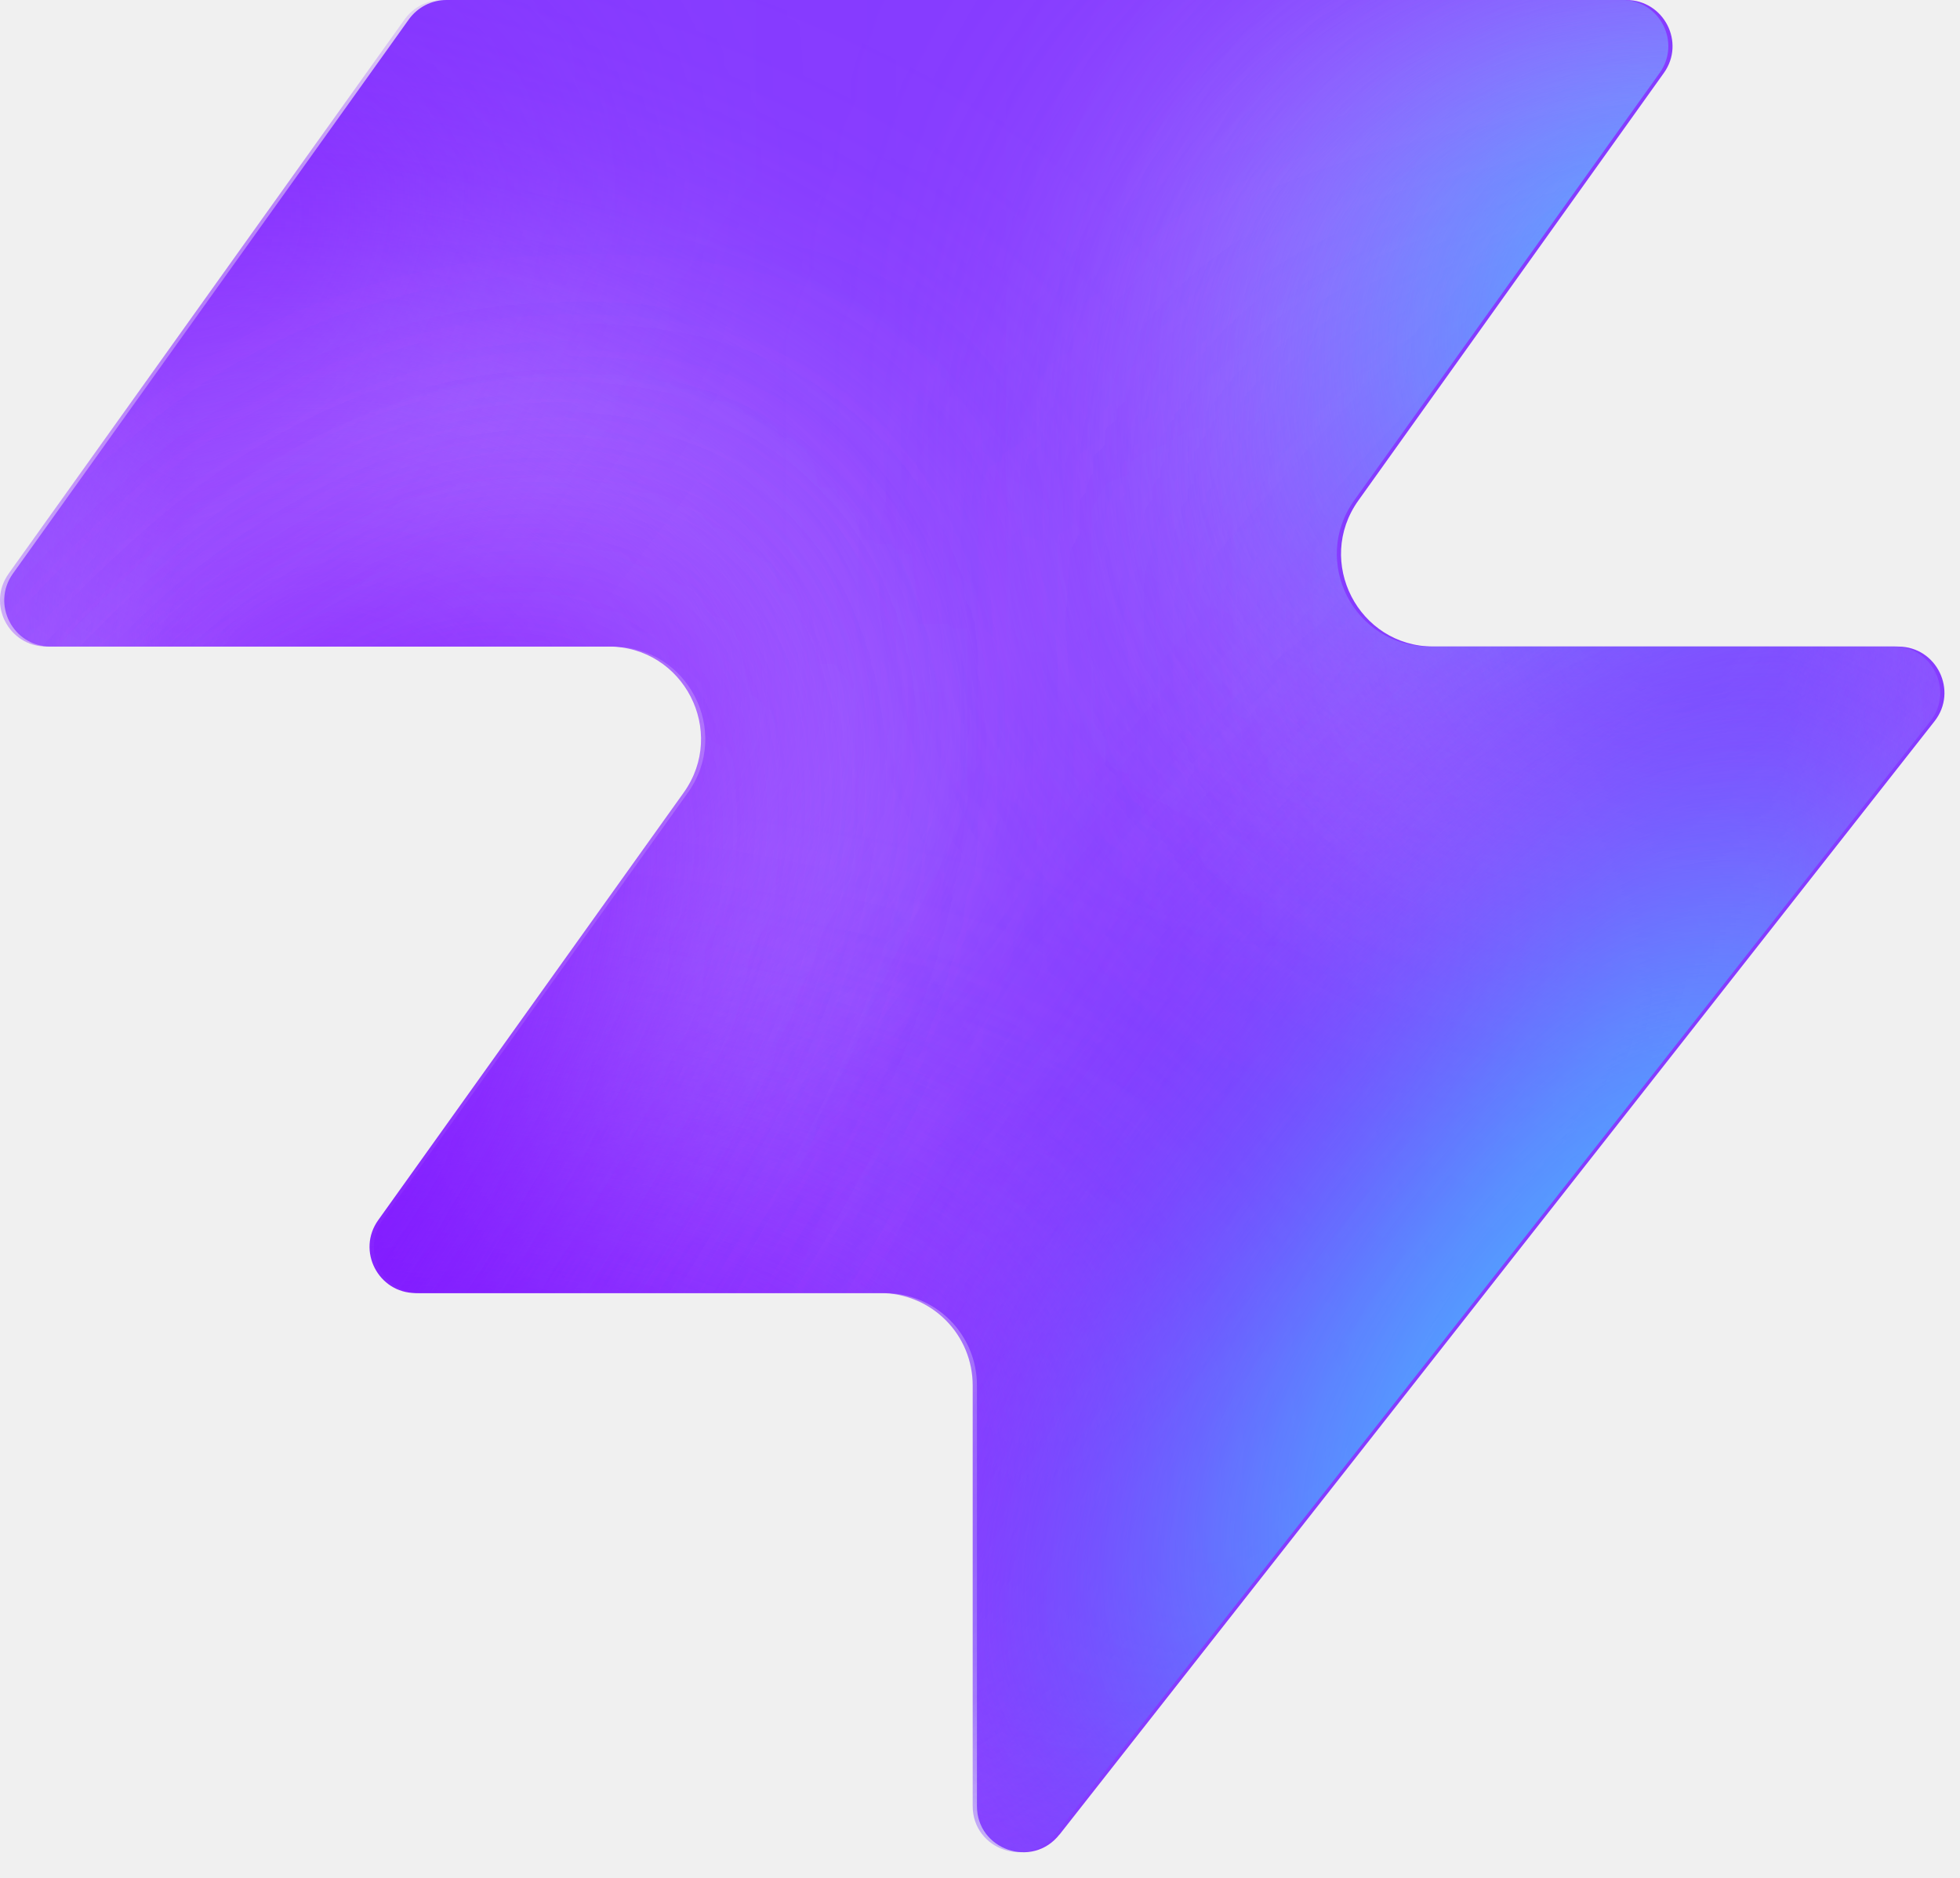
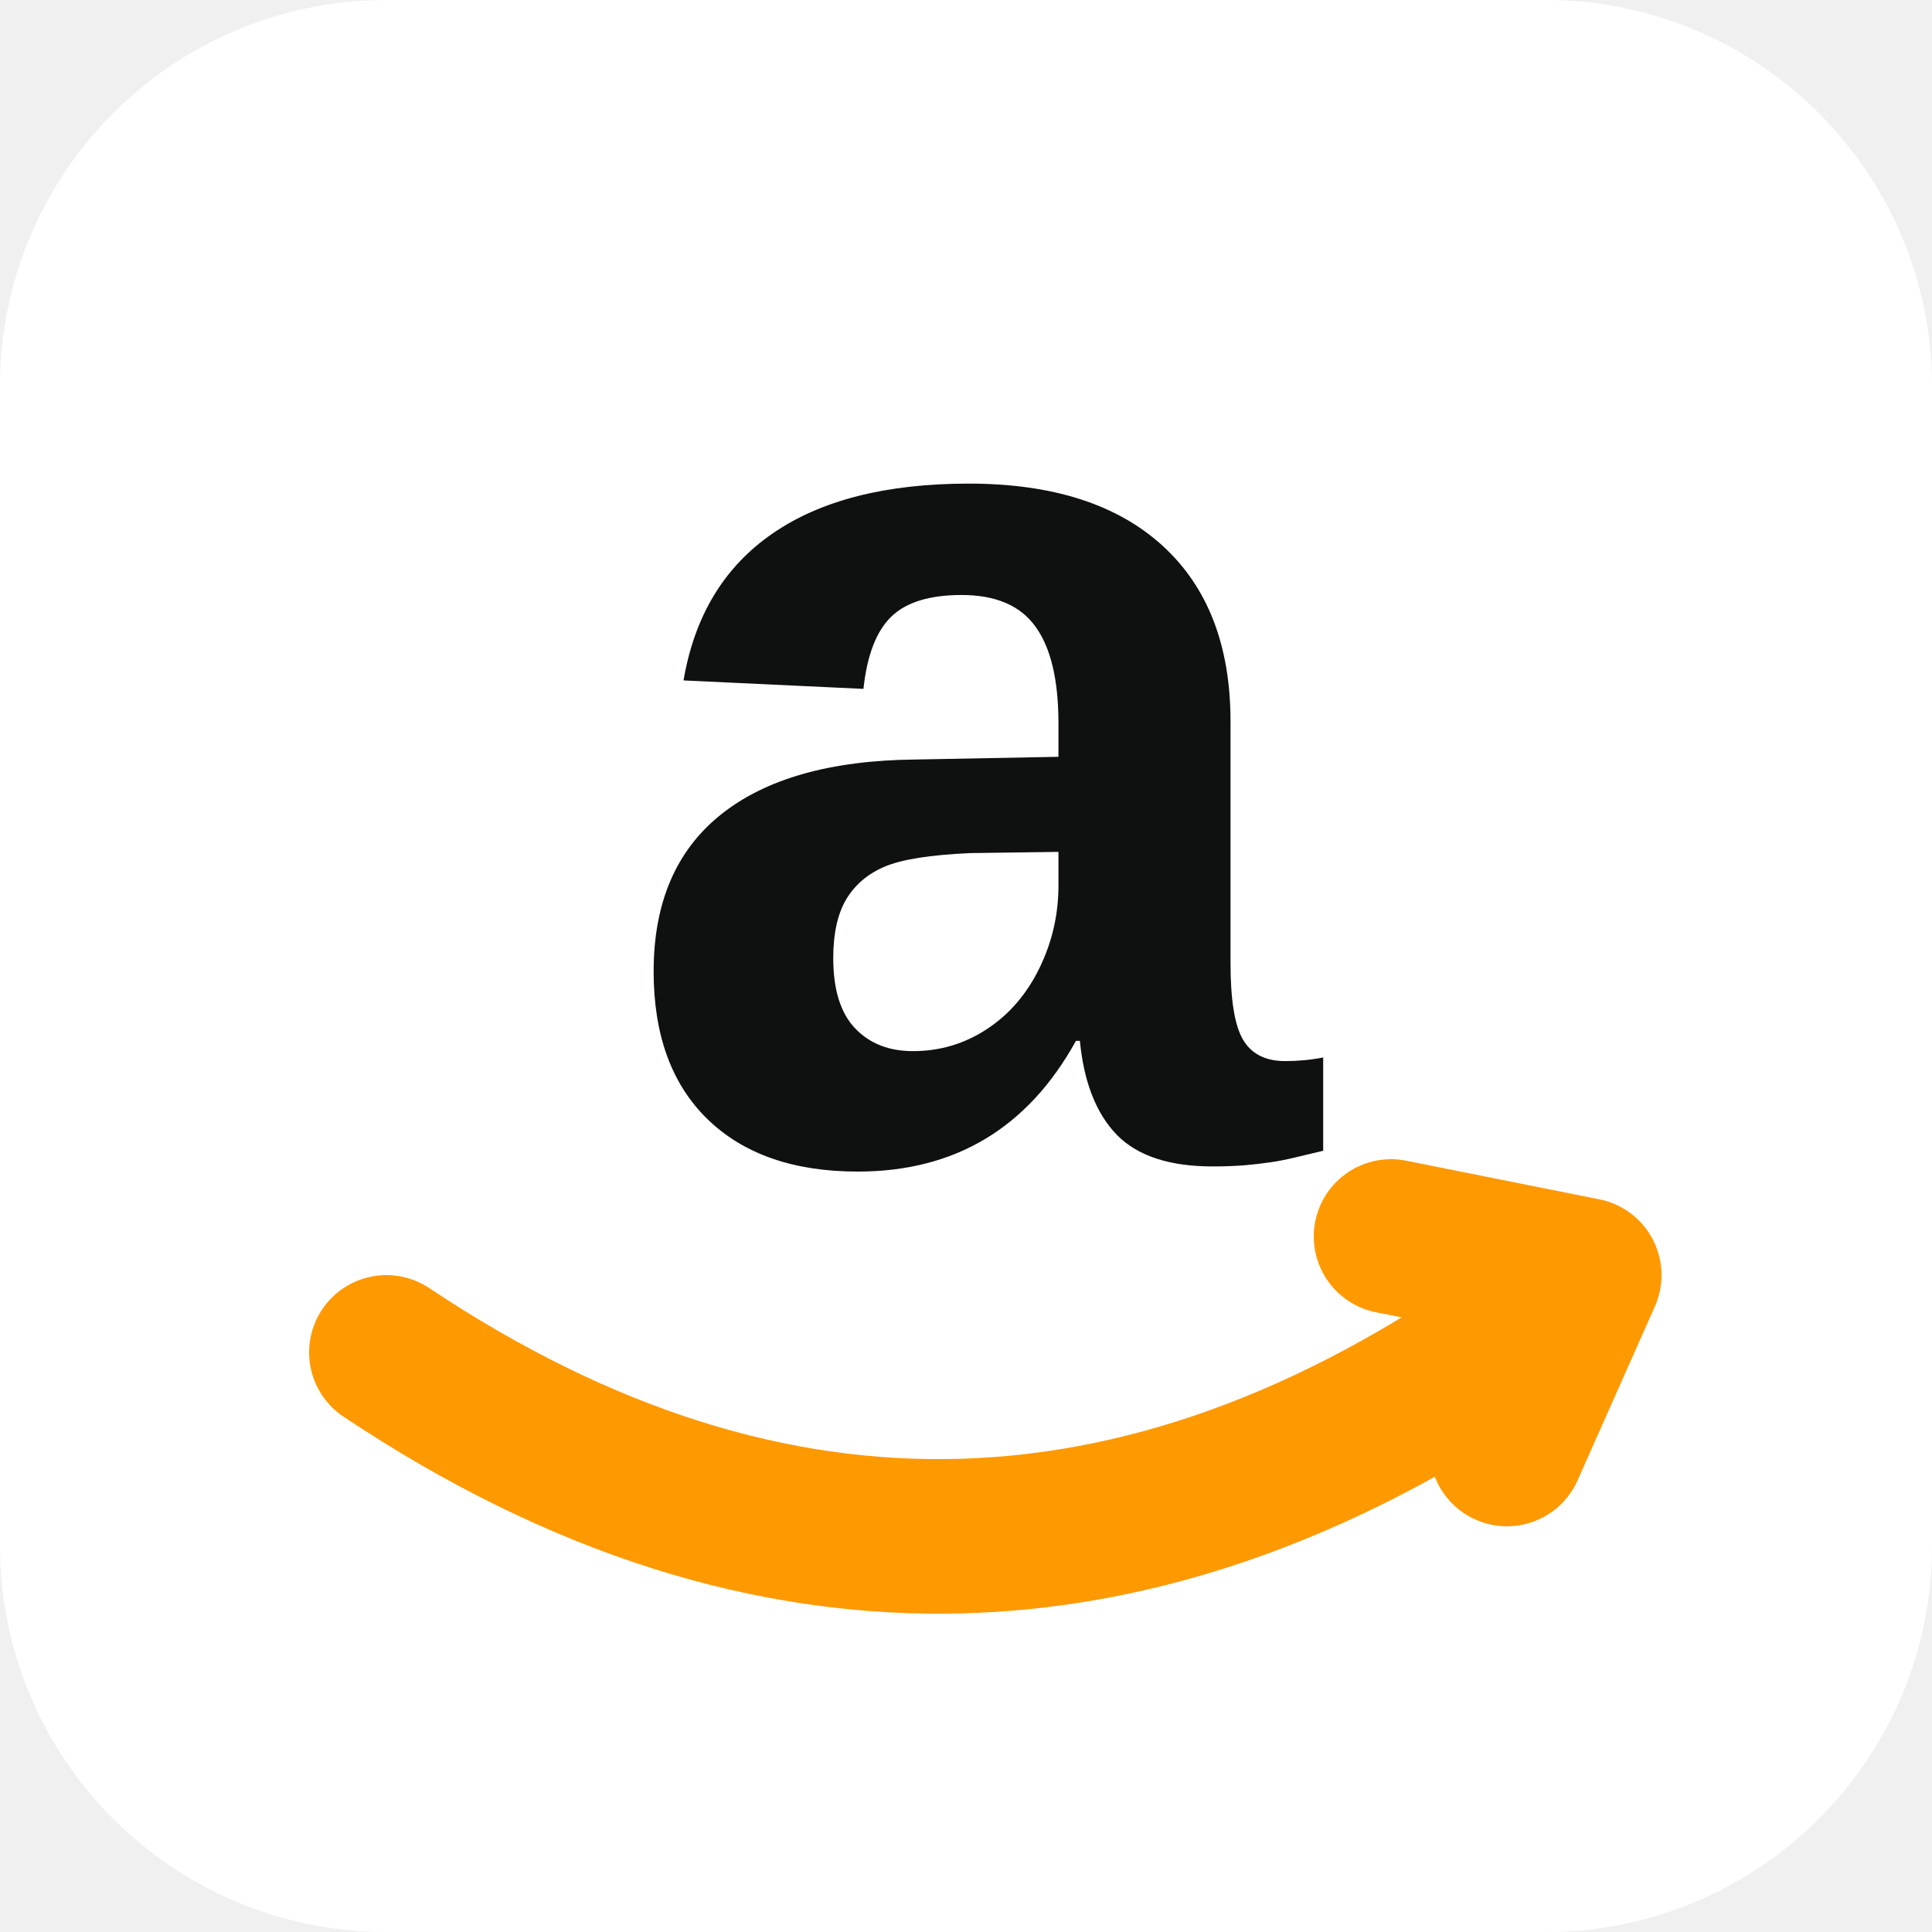
- <svg xmlns="http://www.w3.org/2000/svg" width="48" height="46" fill="none" viewBox="0 0 48 46">
-   <path fill="#863bff" d="M25.946 44.938c-.664.845-2.021.375-2.021-.698V33.937a2.26 2.26 0 0 0-2.262-2.262H10.287c-.92 0-1.456-1.04-.92-1.788l7.48-10.471c1.07-1.497 0-3.578-1.842-3.578H1.237c-.92 0-1.456-1.04-.92-1.788L10.013.474c.214-.297.556-.474.92-.474h28.894c.92 0 1.456 1.04.92 1.788l-7.48 10.471c-1.07 1.498 0 3.579 1.842 3.579h11.377c.943 0 1.473 1.088.89 1.83L25.947 44.94z" style="fill:#863bff;fill:color(display-p3 .525 .23 1);fill-opacity:1" />
-   <mask id="a" width="48" height="46" x="0" y="0" maskUnits="userSpaceOnUse" style="mask-type:alpha">
-     <path fill="#000" d="M25.842 44.938c-.664.844-2.021.375-2.021-.698V33.937a2.26 2.26 0 0 0-2.262-2.262H10.183c-.92 0-1.456-1.04-.92-1.788l7.48-10.471c1.07-1.498 0-3.579-1.842-3.579H1.133c-.92 0-1.456-1.04-.92-1.787L9.91.473c.214-.297.556-.474.92-.474h28.894c.92 0 1.456 1.04.92 1.788l-7.48 10.471c-1.07 1.498 0 3.578 1.842 3.578h11.377c.943 0 1.473 1.088.89 1.832L25.843 44.94z" style="fill:#000;fill-opacity:1" />
-   </mask>
-   <g mask="url(#a)">
-     <g filter="url(#b)">
-       <ellipse cx="5.508" cy="14.704" fill="#ede6ff" rx="5.508" ry="14.704" style="fill:#ede6ff;fill:color(display-p3 .927 .903 1);fill-opacity:1" transform="matrix(.00324 1 1 -.00324 -4.47 31.516)" />
-     </g>
-     <g filter="url(#c)">
-       <ellipse cx="10.399" cy="29.851" fill="#ede6ff" rx="10.399" ry="29.851" style="fill:#ede6ff;fill:color(display-p3 .927 .903 1);fill-opacity:1" transform="matrix(.00324 1 1 -.00324 -39.328 7.883)" />
-     </g>
-     <g filter="url(#d)">
-       <ellipse cx="5.508" cy="30.487" fill="#7e14ff" rx="5.508" ry="30.487" style="fill:#7e14ff;fill:color(display-p3 .492 .077 1);fill-opacity:1" transform="rotate(89.814 -25.913 -14.639)scale(1 -1)" />
-     </g>
-     <g filter="url(#e)">
-       <ellipse cx="5.508" cy="30.599" fill="#7e14ff" rx="5.508" ry="30.599" style="fill:#7e14ff;fill:color(display-p3 .492 .077 1);fill-opacity:1" transform="rotate(89.814 -32.644 -3.334)scale(1 -1)" />
-     </g>
-     <g filter="url(#f)">
-       <ellipse cx="5.508" cy="30.599" fill="#7e14ff" rx="5.508" ry="30.599" style="fill:#7e14ff;fill:color(display-p3 .492 .077 1);fill-opacity:1" transform="matrix(.00324 1 1 -.00324 -34.34 30.47)" />
-     </g>
-     <g filter="url(#g)">
-       <ellipse cx="14.072" cy="22.078" fill="#ede6ff" rx="14.072" ry="22.078" style="fill:#ede6ff;fill:color(display-p3 .927 .903 1);fill-opacity:1" transform="rotate(93.35 24.506 48.493)scale(-1 1)" />
-     </g>
-     <g filter="url(#h)">
-       <ellipse cx="3.47" cy="21.501" fill="#7e14ff" rx="3.47" ry="21.501" style="fill:#7e14ff;fill:color(display-p3 .492 .077 1);fill-opacity:1" transform="rotate(89.009 28.708 47.59)scale(-1 1)" />
-     </g>
-     <g filter="url(#i)">
-       <ellipse cx="3.47" cy="21.501" fill="#7e14ff" rx="3.47" ry="21.501" style="fill:#7e14ff;fill:color(display-p3 .492 .077 1);fill-opacity:1" transform="rotate(89.009 28.708 47.59)scale(-1 1)" />
-     </g>
-     <g filter="url(#j)">
-       <ellipse cx=".387" cy="8.972" fill="#7e14ff" rx="4.407" ry="29.108" style="fill:#7e14ff;fill:color(display-p3 .492 .077 1);fill-opacity:1" transform="rotate(39.51 .387 8.972)" />
-     </g>
-     <g filter="url(#k)">
-       <ellipse cx="47.523" cy="-6.092" fill="#7e14ff" rx="4.407" ry="29.108" style="fill:#7e14ff;fill:color(display-p3 .492 .077 1);fill-opacity:1" transform="rotate(37.892 47.523 -6.092)" />
-     </g>
-     <g filter="url(#l)">
-       <ellipse cx="41.412" cy="6.333" fill="#47bfff" rx="5.971" ry="9.665" style="fill:#47bfff;fill:color(display-p3 .28 .748 1);fill-opacity:1" transform="rotate(37.892 41.412 6.333)" />
-     </g>
-     <g filter="url(#m)">
-       <ellipse cx="-1.879" cy="38.332" fill="#7e14ff" rx="4.407" ry="29.108" style="fill:#7e14ff;fill:color(display-p3 .492 .077 1);fill-opacity:1" transform="rotate(37.892 -1.88 38.332)" />
-     </g>
-     <g filter="url(#n)">
-       <ellipse cx="-1.879" cy="38.332" fill="#7e14ff" rx="4.407" ry="29.108" style="fill:#7e14ff;fill:color(display-p3 .492 .077 1);fill-opacity:1" transform="rotate(37.892 -1.88 38.332)" />
-     </g>
-     <g filter="url(#o)">
-       <ellipse cx="35.651" cy="29.907" fill="#7e14ff" rx="4.407" ry="29.108" style="fill:#7e14ff;fill:color(display-p3 .492 .077 1);fill-opacity:1" transform="rotate(37.892 35.651 29.907)" />
-     </g>
-     <g filter="url(#p)">
-       <ellipse cx="38.418" cy="32.4" fill="#47bfff" rx="5.971" ry="15.297" style="fill:#47bfff;fill:color(display-p3 .28 .748 1);fill-opacity:1" transform="rotate(37.892 38.418 32.4)" />
-     </g>
-   </g>
-   <defs>
-     <filter id="b" width="60.045" height="41.654" x="-19.77" y="16.149" color-interpolation-filters="sRGB" filterUnits="userSpaceOnUse">
-       <feFlood flood-opacity="0" result="BackgroundImageFix" />
-       <feBlend in="SourceGraphic" in2="BackgroundImageFix" result="shape" />
-       <feGaussianBlur result="effect1_foregroundBlur_2002_17158" stdDeviation="7.659" />
-     </filter>
-     <filter id="c" width="90.34" height="51.437" x="-54.613" y="-7.533" color-interpolation-filters="sRGB" filterUnits="userSpaceOnUse">
-       <feFlood flood-opacity="0" result="BackgroundImageFix" />
-       <feBlend in="SourceGraphic" in2="BackgroundImageFix" result="shape" />
-       <feGaussianBlur result="effect1_foregroundBlur_2002_17158" stdDeviation="7.659" />
-     </filter>
-     <filter id="d" width="79.355" height="29.4" x="-49.64" y="2.03" color-interpolation-filters="sRGB" filterUnits="userSpaceOnUse">
-       <feFlood flood-opacity="0" result="BackgroundImageFix" />
-       <feBlend in="SourceGraphic" in2="BackgroundImageFix" result="shape" />
-       <feGaussianBlur result="effect1_foregroundBlur_2002_17158" stdDeviation="4.596" />
-     </filter>
-     <filter id="e" width="79.579" height="29.4" x="-45.045" y="20.029" color-interpolation-filters="sRGB" filterUnits="userSpaceOnUse">
-       <feFlood flood-opacity="0" result="BackgroundImageFix" />
-       <feBlend in="SourceGraphic" in2="BackgroundImageFix" result="shape" />
-       <feGaussianBlur result="effect1_foregroundBlur_2002_17158" stdDeviation="4.596" />
-     </filter>
-     <filter id="f" width="79.579" height="29.4" x="-43.513" y="21.178" color-interpolation-filters="sRGB" filterUnits="userSpaceOnUse">
-       <feFlood flood-opacity="0" result="BackgroundImageFix" />
-       <feBlend in="SourceGraphic" in2="BackgroundImageFix" result="shape" />
-       <feGaussianBlur result="effect1_foregroundBlur_2002_17158" stdDeviation="4.596" />
-     </filter>
-     <filter id="g" width="74.749" height="58.852" x="15.756" y="-17.901" color-interpolation-filters="sRGB" filterUnits="userSpaceOnUse">
-       <feFlood flood-opacity="0" result="BackgroundImageFix" />
-       <feBlend in="SourceGraphic" in2="BackgroundImageFix" result="shape" />
-       <feGaussianBlur result="effect1_foregroundBlur_2002_17158" stdDeviation="7.659" />
-     </filter>
-     <filter id="h" width="61.377" height="25.362" x="23.548" y="2.284" color-interpolation-filters="sRGB" filterUnits="userSpaceOnUse">
-       <feFlood flood-opacity="0" result="BackgroundImageFix" />
-       <feBlend in="SourceGraphic" in2="BackgroundImageFix" result="shape" />
-       <feGaussianBlur result="effect1_foregroundBlur_2002_17158" stdDeviation="4.596" />
-     </filter>
-     <filter id="i" width="61.377" height="25.362" x="23.548" y="2.284" color-interpolation-filters="sRGB" filterUnits="userSpaceOnUse">
-       <feFlood flood-opacity="0" result="BackgroundImageFix" />
-       <feBlend in="SourceGraphic" in2="BackgroundImageFix" result="shape" />
-       <feGaussianBlur result="effect1_foregroundBlur_2002_17158" stdDeviation="4.596" />
-     </filter>
-     <filter id="j" width="56.045" height="63.649" x="-27.636" y="-22.853" color-interpolation-filters="sRGB" filterUnits="userSpaceOnUse">
-       <feFlood flood-opacity="0" result="BackgroundImageFix" />
-       <feBlend in="SourceGraphic" in2="BackgroundImageFix" result="shape" />
-       <feGaussianBlur result="effect1_foregroundBlur_2002_17158" stdDeviation="4.596" />
-     </filter>
-     <filter id="k" width="54.814" height="64.646" x="20.116" y="-38.415" color-interpolation-filters="sRGB" filterUnits="userSpaceOnUse">
-       <feFlood flood-opacity="0" result="BackgroundImageFix" />
-       <feBlend in="SourceGraphic" in2="BackgroundImageFix" result="shape" />
-       <feGaussianBlur result="effect1_foregroundBlur_2002_17158" stdDeviation="4.596" />
-     </filter>
-     <filter id="l" width="33.541" height="35.313" x="24.641" y="-11.323" color-interpolation-filters="sRGB" filterUnits="userSpaceOnUse">
-       <feFlood flood-opacity="0" result="BackgroundImageFix" />
-       <feBlend in="SourceGraphic" in2="BackgroundImageFix" result="shape" />
-       <feGaussianBlur result="effect1_foregroundBlur_2002_17158" stdDeviation="4.596" />
-     </filter>
-     <filter id="m" width="54.814" height="64.646" x="-29.286" y="6.009" color-interpolation-filters="sRGB" filterUnits="userSpaceOnUse">
-       <feFlood flood-opacity="0" result="BackgroundImageFix" />
-       <feBlend in="SourceGraphic" in2="BackgroundImageFix" result="shape" />
-       <feGaussianBlur result="effect1_foregroundBlur_2002_17158" stdDeviation="4.596" />
-     </filter>
-     <filter id="n" width="54.814" height="64.646" x="-29.286" y="6.009" color-interpolation-filters="sRGB" filterUnits="userSpaceOnUse">
-       <feFlood flood-opacity="0" result="BackgroundImageFix" />
-       <feBlend in="SourceGraphic" in2="BackgroundImageFix" result="shape" />
-       <feGaussianBlur result="effect1_foregroundBlur_2002_17158" stdDeviation="4.596" />
-     </filter>
-     <filter id="o" width="54.814" height="64.646" x="8.244" y="-2.416" color-interpolation-filters="sRGB" filterUnits="userSpaceOnUse">
-       <feFlood flood-opacity="0" result="BackgroundImageFix" />
-       <feBlend in="SourceGraphic" in2="BackgroundImageFix" result="shape" />
-       <feGaussianBlur result="effect1_foregroundBlur_2002_17158" stdDeviation="4.596" />
-     </filter>
-     <filter id="p" width="39.409" height="43.623" x="18.713" y="10.588" color-interpolation-filters="sRGB" filterUnits="userSpaceOnUse">
-       <feFlood flood-opacity="0" result="BackgroundImageFix" />
-       <feBlend in="SourceGraphic" in2="BackgroundImageFix" result="shape" />
-       <feGaussianBlur result="effect1_foregroundBlur_2002_17158" stdDeviation="4.596" />
-     </filter>
-   </defs>
+ <svg xmlns="http://www.w3.org/2000/svg" viewBox="0 0 100 100">
+   <rect width="100" height="100" rx="20" fill="#ffffff" />
+   <text x="50" y="60" font-family="Arial, sans-serif" font-size="65" font-weight="bold" fill="#0F1111" text-anchor="middle">a</text>
+   <path d="M20,70 Q50,90 80,68" fill="none" stroke="#FF9900" stroke-width="8" stroke-linecap="round" />
+   <path d="M72,64 L82,66 L78,75" fill="none" stroke="#FF9900" stroke-width="8" stroke-linecap="round" stroke-linejoin="round" />
</svg>
